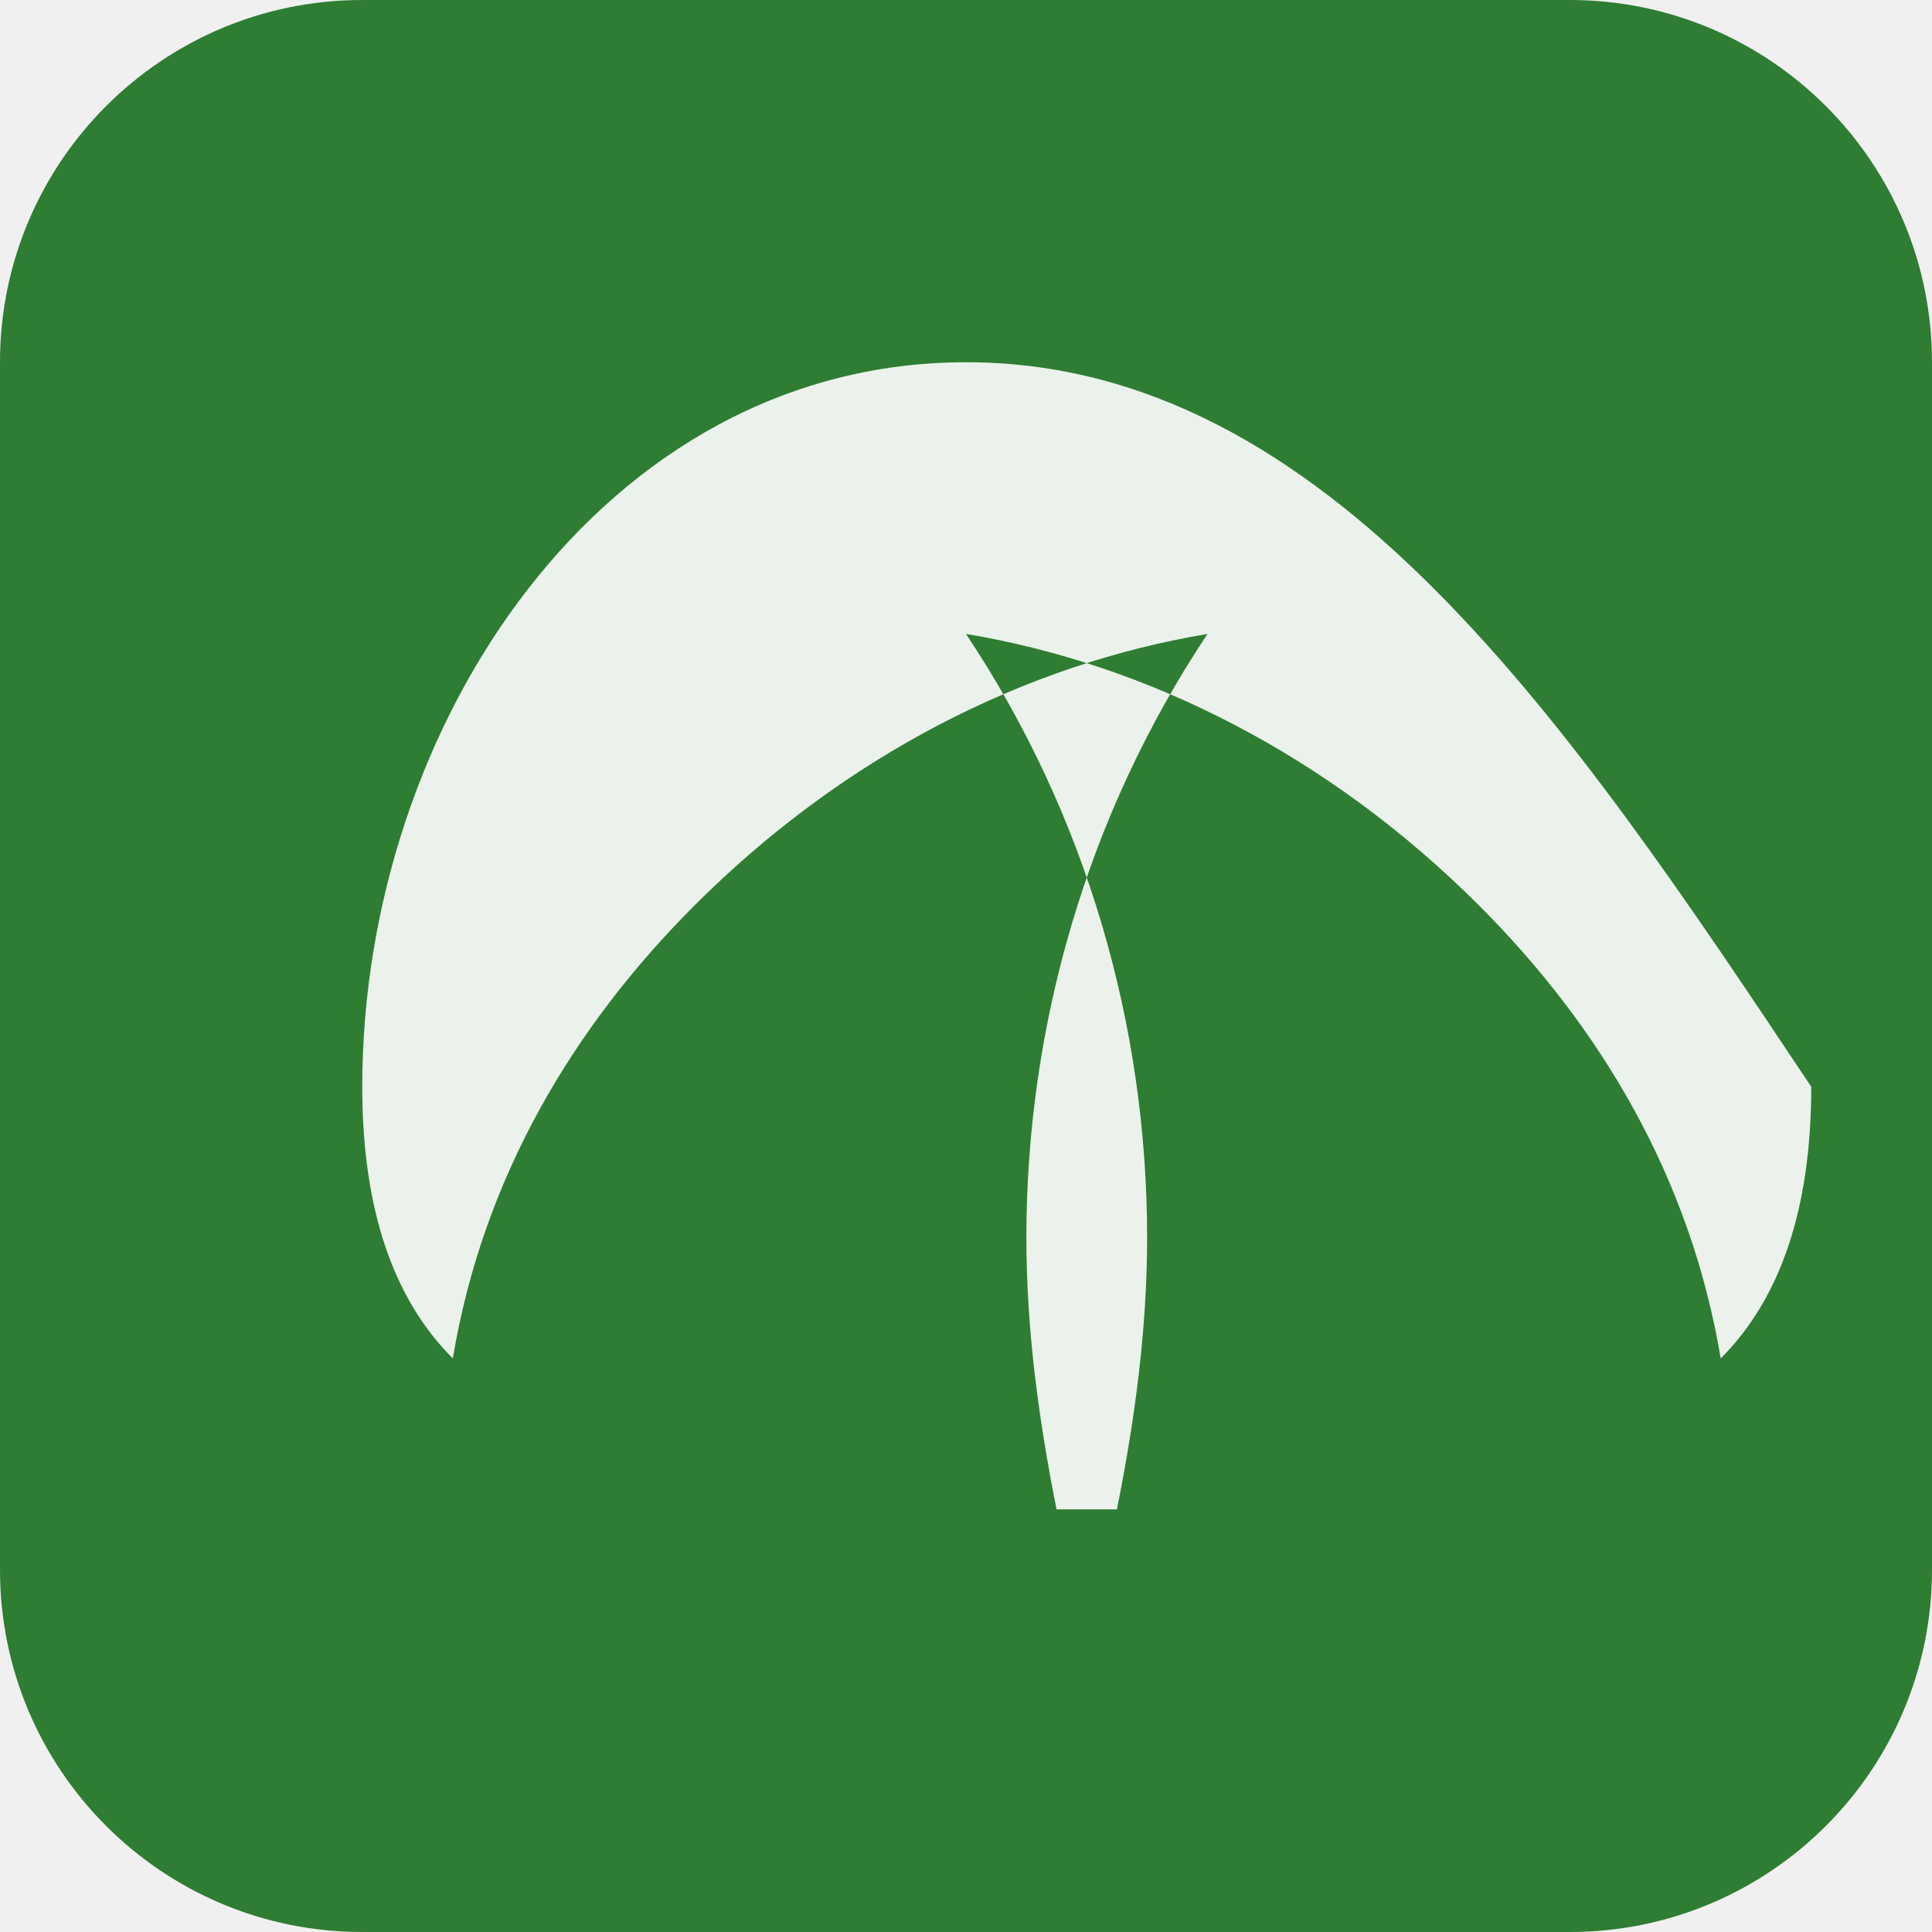
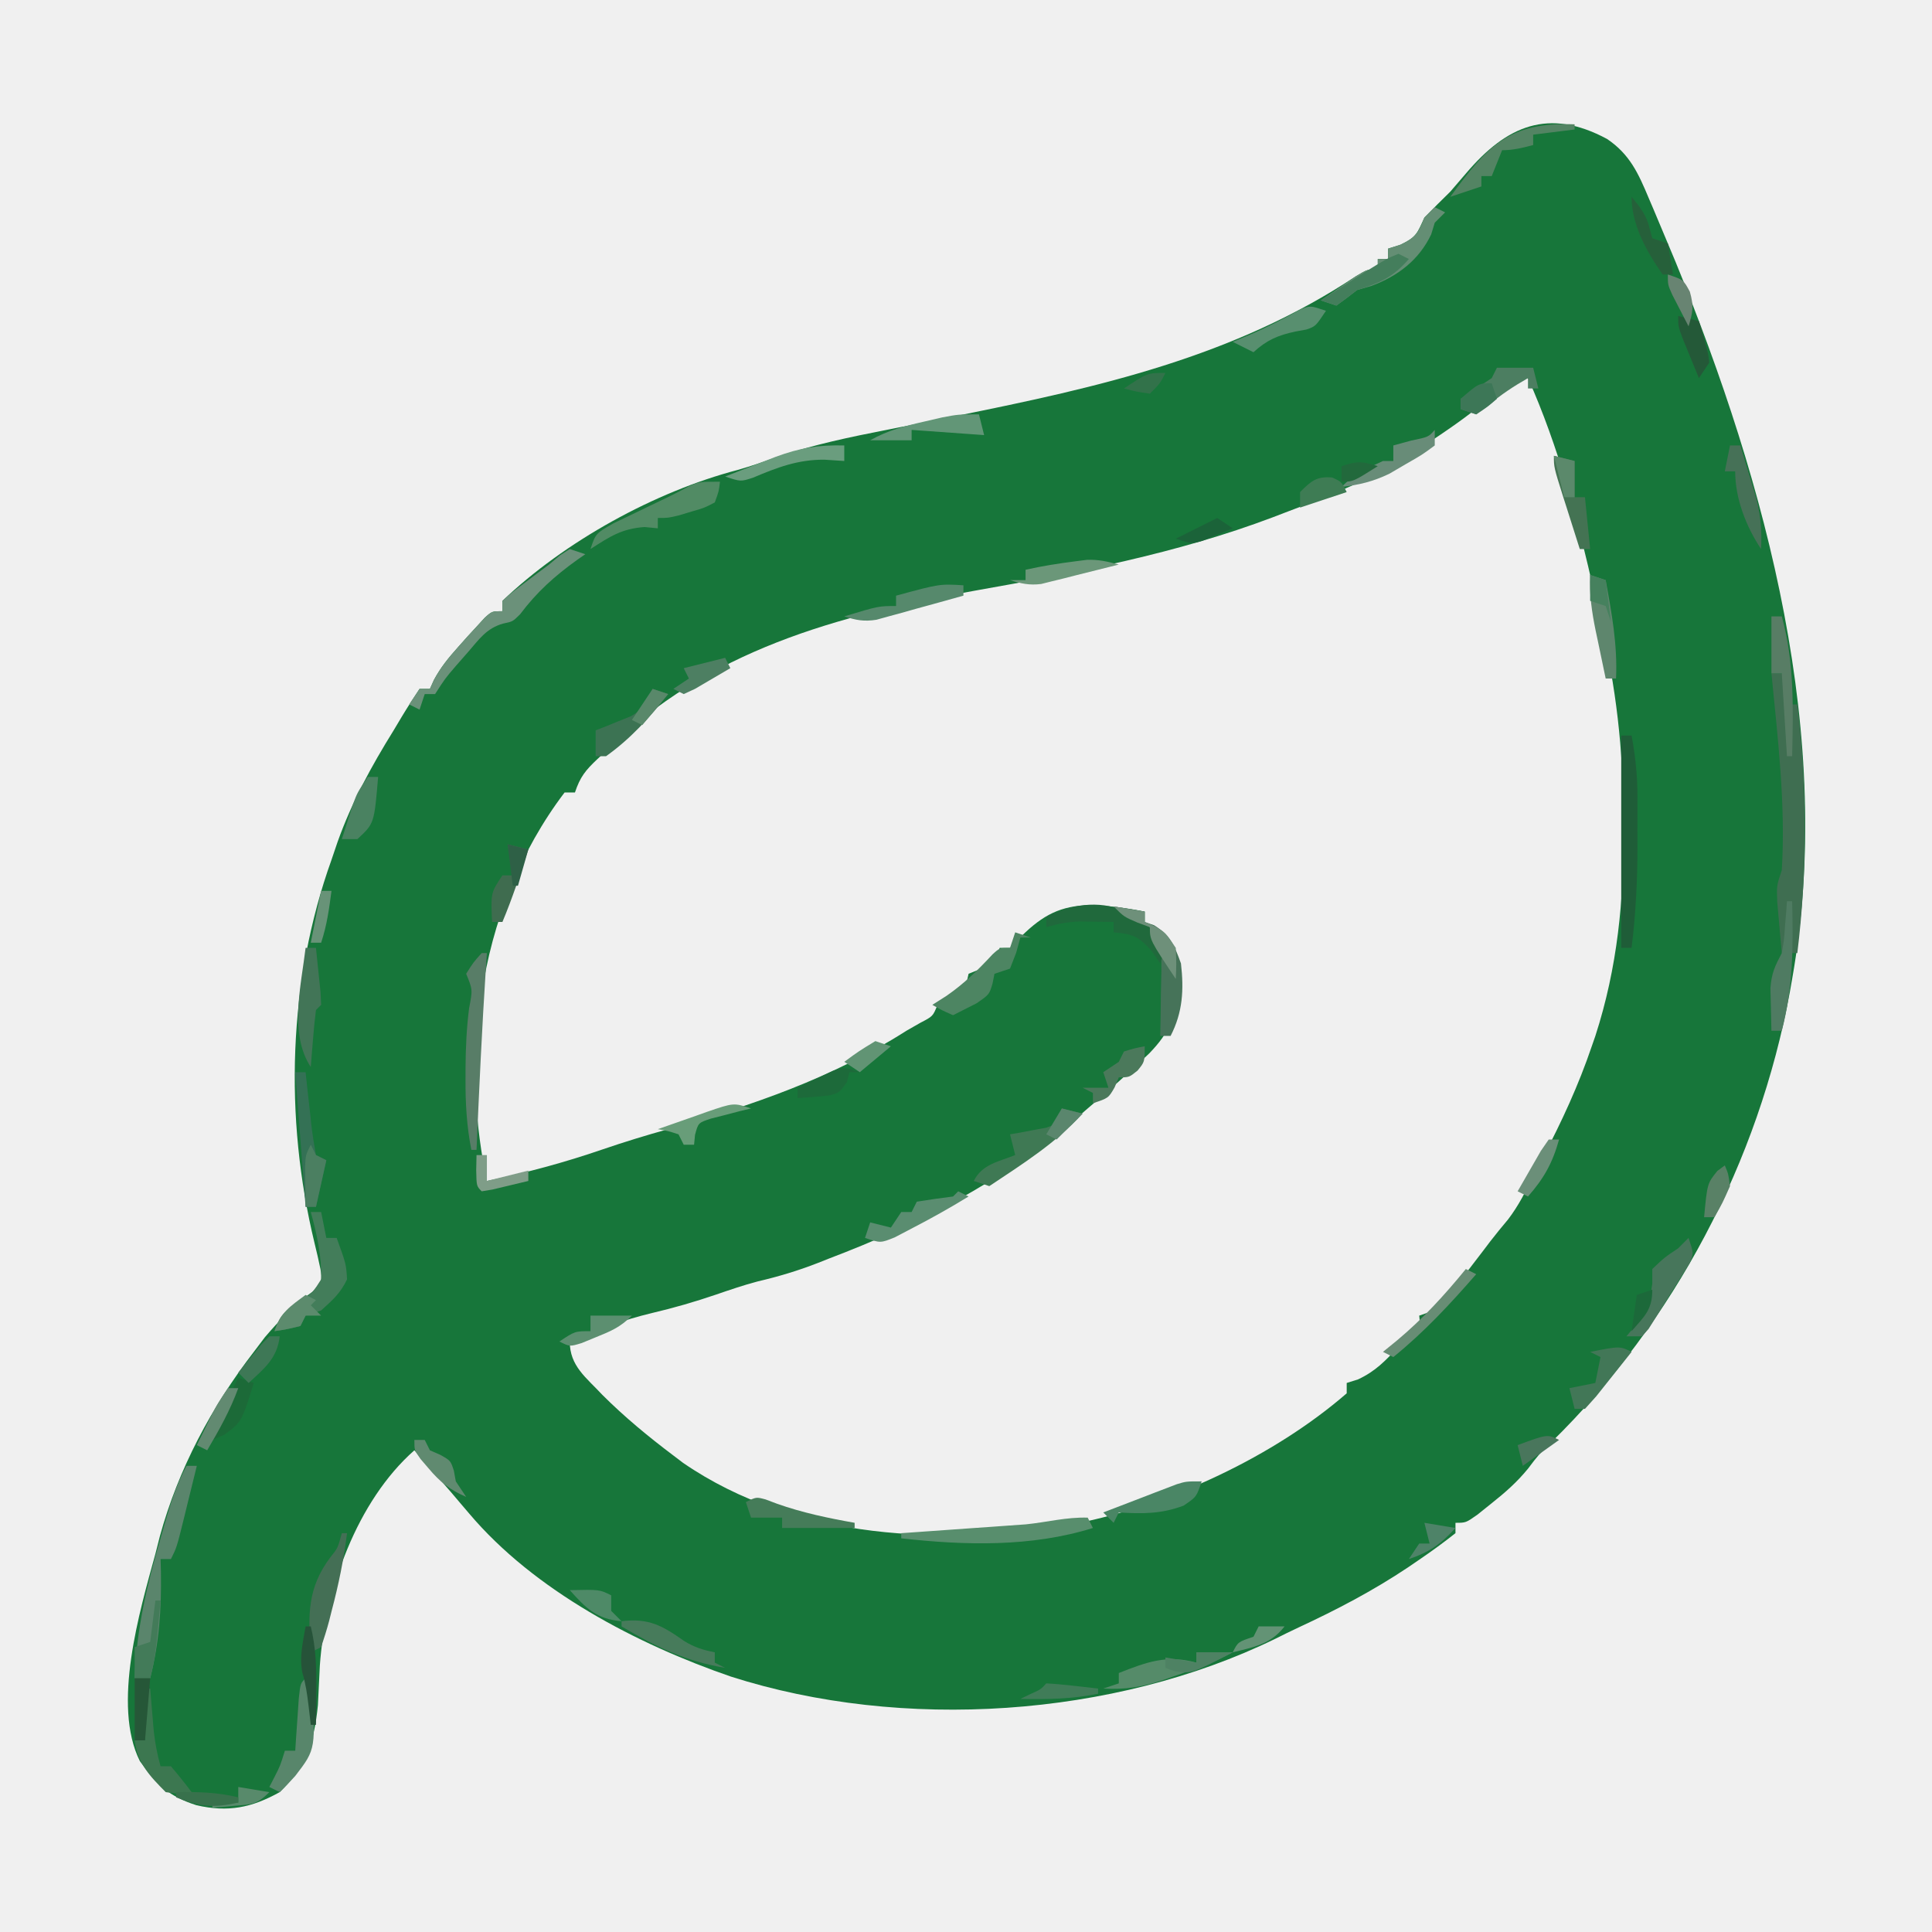
- <svg xmlns="http://www.w3.org/2000/svg" viewBox="0 0 32 32">
-   <rect width="32" height="32" rx="6" fill="#2E7D32" />
-   <path d="M16 6C10 6 6 12 6 18c0 2 0.5 3.5 1.5 4.5 0.5-3 2-5.5 4-7.5 2.5-2.5 5.5-4 8.5-4.5-2 3-3 6.5-3 10 0 1.5 0.2 3 0.5 4.5h1c0.3-1.5 0.5-3 0.5-4.5 0-3.5-1-7-3-10 3 0.5 6 2 8.5 4.5 2 2 3.5 4.5 4 7.5 1-1 1.5-2.5 1.5-4.5C26 12 22 6 16 6z" fill="white" opacity="0.9" />
+ <svg xmlns="http://www.w3.org/2000/svg" version="1.1" width="373" height="373">
+   <path d="M0 0 C4.385 2.966 6.025 6.62 8.039 11.418 C8.344 12.132 8.649 12.846 8.963 13.581 C9.894 15.773 10.812 17.969 11.727 20.168 C12.236 21.385 12.745 22.602 13.27 23.855 C30.85 66.841 43.965 115.546 35.727 162.168 C35.581 162.994 35.436 163.821 35.286 164.672 C29.24 197.49 13.046 228.275 -10.812 251.656 C-13.289 254.091 -13.289 254.091 -15.266 256.711 C-17.431 259.361 -19.719 261.357 -22.398 263.48 C-23.267 264.178 -24.136 264.875 -25.031 265.594 C-27.273 267.168 -27.273 267.168 -29.273 267.168 C-29.273 267.828 -29.273 268.488 -29.273 269.168 C-31.569 270.982 -33.858 272.651 -36.273 274.293 C-37.351 275.029 -37.351 275.029 -38.45 275.78 C-45.183 280.278 -52.187 283.945 -59.523 287.35 C-61.046 288.061 -62.552 288.807 -64.055 289.559 C-95.279 304.785 -136.107 307.433 -169.156 296.86 C-187.332 290.6 -207.121 280.268 -219.711 265.355 C-220.288 264.679 -220.866 264.002 -221.461 263.305 C-222.059 262.6 -222.657 261.894 -223.273 261.168 C-224.584 259.666 -225.896 258.166 -227.211 256.668 C-228.232 255.501 -229.253 254.335 -230.273 253.168 C-241.369 262.958 -247.501 280.116 -248.52 294.691 C-248.647 297.254 -248.772 299.816 -248.895 302.379 C-249.598 309.41 -251.164 314.172 -256.273 319.168 C-261.697 322.181 -266.226 323.097 -272.316 321.699 C-277.611 320.03 -280.104 317.683 -283.273 313.168 C-288.682 302.351 -283.306 284.203 -280.273 273.168 C-279.985 272.03 -279.696 270.891 -279.398 269.719 C-275.837 256.792 -269.44 244.764 -261.273 234.168 C-260.572 233.24 -259.871 232.312 -259.148 231.355 C-256.318 228.053 -253.419 224.961 -249.836 222.48 C-248.058 220.358 -248.058 220.358 -248.402 218.188 C-248.754 216.491 -249.143 214.803 -249.559 213.121 C-255.417 188.92 -254.677 162.602 -246.273 139.168 C-245.88 138.01 -245.487 136.853 -245.082 135.66 C-242.32 127.948 -238.584 121.115 -234.273 114.168 C-233.75 113.291 -233.227 112.415 -232.688 111.512 C-231.596 109.702 -230.446 107.927 -229.273 106.168 C-228.613 106.168 -227.953 106.168 -227.273 106.168 C-227.014 105.592 -226.755 105.016 -226.488 104.422 C-225.177 101.99 -223.677 100.161 -221.836 98.105 C-221.239 97.434 -220.642 96.762 -220.027 96.07 C-219.449 95.443 -218.87 94.815 -218.273 94.168 C-217.746 93.592 -217.219 93.016 -216.676 92.422 C-215.273 91.168 -215.273 91.168 -213.273 91.168 C-213.273 90.508 -213.273 89.848 -213.273 89.168 C-201.269 77.704 -183.893 68.106 -167.857 63.895 C-165.186 63.143 -162.609 62.234 -159.996 61.301 C-153.137 59 -146.178 57.546 -139.093 56.16 C-135.334 55.424 -131.579 54.661 -127.824 53.902 C-127.084 53.754 -126.345 53.605 -125.583 53.451 C-98.216 47.932 -72.056 42.11 -48.488 26.488 C-46.273 25.168 -46.273 25.168 -44.273 25.168 C-44.273 24.508 -44.273 23.848 -44.273 23.168 C-43.613 23.168 -42.953 23.168 -42.273 23.168 C-42.273 22.508 -42.273 21.848 -42.273 21.168 C-41.49 20.92 -40.706 20.673 -39.898 20.418 C-36.788 18.937 -36.657 18.195 -35.273 15.168 C-33.63 13.479 -31.959 11.815 -30.273 10.168 C-29.241 8.99 -28.221 7.802 -27.211 6.605 C-19.356 -2.612 -11.324 -6.081 0 0 Z M-23.195 50.391 C-26.993 53.639 -31.119 56.399 -35.273 59.168 C-36.395 59.926 -36.395 59.926 -37.539 60.699 C-45.287 65.653 -53.706 68.929 -62.273 72.168 C-63.029 72.458 -63.785 72.748 -64.564 73.047 C-83.057 80.034 -102.583 83.757 -122.004 87.195 C-148.621 91.966 -173.621 98.704 -193.273 118.168 C-193.829 118.686 -194.385 119.204 -194.957 119.738 C-197.225 121.884 -198.265 123.143 -199.273 126.168 C-199.933 126.168 -200.593 126.168 -201.273 126.168 C-209.793 137.374 -215.313 151.268 -217.273 165.168 C-217.48 166.364 -217.686 167.56 -217.898 168.793 C-219.109 179.662 -218.539 190.487 -216.273 201.168 C-208.649 199.587 -201.297 197.611 -193.933 195.075 C-189.744 193.639 -185.54 192.356 -181.273 191.168 C-165.095 186.613 -149.499 181.253 -135.273 172.168 C-134.378 171.656 -133.482 171.144 -132.559 170.617 C-130.16 169.372 -130.16 169.372 -129.273 167.168 C-128.448 166.694 -127.623 166.219 -126.773 165.73 C-123.982 164.355 -123.982 164.355 -123.273 161.168 C-121.607 160.501 -119.94 159.835 -118.273 159.168 C-117.778 157.683 -117.778 157.683 -117.273 156.168 C-116.613 156.168 -115.953 156.168 -115.273 156.168 C-114.531 155.405 -113.788 154.642 -113.023 153.855 C-108.914 149.839 -105.516 148.005 -99.773 147.918 C-96.209 148.039 -92.772 148.45 -89.273 149.168 C-89.273 149.828 -89.273 150.488 -89.273 151.168 C-88.469 151.972 -87.665 152.777 -86.836 153.605 C-83.585 156.856 -83.124 159.118 -83.086 163.543 C-83.197 169.299 -84.375 172.4 -88.398 176.543 C-92.245 180.216 -96.218 183.729 -100.273 187.168 C-101.086 187.869 -101.898 188.57 -102.734 189.293 C-117.098 201.424 -132.756 209.509 -150.273 216.168 C-150.968 216.444 -151.663 216.72 -152.379 217.004 C-156.218 218.504 -160.002 219.632 -164.023 220.574 C-166.74 221.291 -169.367 222.192 -172.023 223.105 C-176.12 224.504 -180.185 225.677 -184.398 226.668 C-189.932 227.989 -195.064 229.898 -200.273 232.168 C-200.273 236.916 -197.103 239.101 -193.977 242.469 C-189.691 246.748 -185.107 250.526 -180.273 254.168 C-179.653 254.638 -179.033 255.109 -178.395 255.594 C-156.533 270.609 -127.955 271.637 -102.648 267.332 C-84.492 263.739 -64.343 254.378 -50.273 242.168 C-50.273 241.508 -50.273 240.848 -50.273 240.168 C-49.191 239.828 -49.191 239.828 -48.086 239.48 C-44.7 237.9 -42.807 235.896 -40.273 233.168 C-39.51 232.446 -38.747 231.724 -37.961 230.98 C-36.046 229.337 -36.046 229.337 -36.273 227.168 C-35.727 226.978 -35.18 226.789 -34.617 226.594 C-31.178 224.502 -29.173 221.542 -26.773 218.355 C-25.826 217.12 -24.878 215.884 -23.93 214.648 C-23.477 214.051 -23.025 213.453 -22.559 212.837 C-21.448 211.394 -20.287 209.99 -19.117 208.594 C-17.074 205.905 -15.719 203.218 -14.273 200.168 C-13.669 199.028 -13.064 197.889 -12.441 196.715 C-8.754 189.705 -5.508 182.675 -2.961 175.168 C-2.731 174.506 -2.501 173.845 -2.264 173.163 C2.006 159.986 3.28 146.807 3.164 133.043 C3.161 132.283 3.159 131.522 3.156 130.739 C3.087 117.84 1.749 105.729 -1.273 93.168 C-1.666 91.391 -2.055 89.614 -2.441 87.836 C-5.593 73.659 -9.346 59.46 -15.273 46.168 C-19.187 46.168 -20.383 47.88 -23.195 50.391 Z " fill="#17763A" transform="translate(310.2734,26.83203)" />
+   <path d="M0 0 C0.66 0 1.32 0 2 0 C2.66 1.98 3.32 3.96 4 6 C4.33 6 4.66 6 5 6 C6.929 21.704 6.929 38.296 5 54 C4.01 54 3.02 54 2 54 C1.805 51.897 1.619 49.792 1.438 47.688 C1.333 46.516 1.229 45.344 1.121 44.137 C1 41 1 41 2 38 C2.77 25.316 1.236 12.607 0 0 Z " fill="#3F6E51" transform="translate(342,130)" />
+   <path d="M0 0 C0.66 0 1.32 0 2 0 C2.735 3.949 3.128 7.688 3.133 11.703 C3.134 12.767 3.135 13.83 3.137 14.926 C3.133 16.023 3.129 17.12 3.125 18.25 C3.129 19.332 3.133 20.413 3.137 21.527 C3.129 28.08 2.802 34.496 2 41 C1.34 41 0.68 41 0 41 C0 27.47 0 13.94 0 0 Z " fill="#1F5D38" transform="translate(313,142)" />
+   <path d="M0 0 C0.66 0 1.32 0 2 0 C1.357 2.626 0.711 5.251 0.062 7.875 C-0.12 8.621 -0.302 9.368 -0.49 10.137 C-1.887 15.773 -1.887 15.773 -3 18 C-3.66 18 -4.32 18 -5 18 C-4.977 18.822 -4.954 19.645 -4.93 20.492 C-4.815 27.612 -5.253 34.092 -7 41 C-7.99 41 -8.98 41 -10 41 C-9.649 31.572 -7.65 23.029 -5 14 C-4.716 12.998 -4.433 11.997 -4.141 10.965 C-3.025 7.101 -1.884 3.566 0 0 Z " fill="#5A856C" transform="translate(36,283)" />
+   <path d="M0 0 C1.485 0.495 1.485 0.495 3 1 C2.238 1.528 2.238 1.528 1.461 2.066 C-2.894 5.19 -6.356 8.289 -9.578 12.582 C-11 14 -11 14 -12.883 14.395 C-16.082 15.309 -17.474 17.393 -19.625 19.875 C-20.401 20.759 -21.177 21.644 -21.977 22.555 C-24.09 25.023 -24.09 25.023 -26 28 C-26.66 28 -27.32 28 -28 28 C-28.33 28.99 -28.66 29.98 -29 31 C-29.66 30.67 -30.32 30.34 -31 30 C-30.01 28.515 -30.01 28.515 -29 27 C-28.34 27 -27.68 27 -27 27 C-26.741 26.424 -26.482 25.848 -26.215 25.254 C-24.904 22.822 -23.404 20.993 -21.562 18.938 C-20.966 18.266 -20.369 17.594 -19.754 16.902 C-18.886 15.961 -18.886 15.961 -18 15 C-17.473 14.424 -16.946 13.848 -16.402 13.254 C-15 12 -15 12 -13 12 C-13 11.34 -13 10.68 -13 10 C-11.172 8.379 -11.172 8.379 -8.75 6.562 C-7.961 5.966 -7.172 5.369 -6.359 4.754 C-5.581 4.175 -4.802 3.596 -4 3 C-2.956 2.116 -2.956 2.116 -1.891 1.215 C-1.267 0.814 -0.643 0.413 0 0 Z " fill="#6B917A" transform="translate(110,106)" />
+   <path d="M0 0 C0.66 0 1.32 0 2 0 C2.33 1.65 2.66 3.3 3 5 C3.66 5 4.32 5 5 5 C6.831 10.057 6.831 10.057 7 13 C5.709 15.704 4.281 16.922 2 19 C1.01 19.33 0.02 19.66 -1 20 C-1.33 20.66 -1.66 21.32 -2 22 C-4.562 22.625 -4.562 22.625 -7 23 C-5.805 19.414 -4.863 19.152 -1.812 17.125 C0.479 15.407 0.479 15.407 2 13 C2.111 8.458 1.207 4.363 0 0 Z " fill="#437D5A" transform="translate(60,234)" />
+   <path d="M0 0 C0.33 0 0.66 0 1 0 C0.939 0.9 0.879 1.8 0.816 2.727 C0.051 14.478 -0.494 26.235 -1 38 C-1.33 38 -1.66 38 -2 38 C-2.907 33.371 -3.156 28.889 -3.125 24.188 C-3.124 23.484 -3.123 22.781 -3.121 22.056 C-3.093 18.23 -2.918 14.483 -2.438 10.688 C-1.742 7.064 -1.742 7.064 -3 4 C-1.625 1.812 -1.625 1.812 0 0 Z " fill="#587D67" transform="translate(93,184)" />
+   <path d="M0 0 C2.97 0.495 2.97 0.495 6 1 C6 1.66 6 2.32 6 3 C6.598 3.206 7.196 3.413 7.812 3.625 C10.988 5.621 11.722 7.486 13 11 C13.578 16.049 13.369 20.41 11 25 C10.34 25 9.68 25 9 25 C9.023 23.819 9.046 22.638 9.07 21.422 C9.089 19.865 9.107 18.307 9.125 16.75 C9.142 15.973 9.159 15.195 9.176 14.395 C9.319 8.876 9.319 8.876 7 4 C4.529 2.845 4.529 2.845 2 2 C1.34 1.34 0.68 0.68 0 0 Z " fill="#467359" transform="translate(215,175)" />
+   <path d="M0 0 C-0.223 1.891 -0.223 1.891 -1 4 C-2.996 5.047 -2.996 5.047 -5.438 5.75 C-6.642 6.114 -6.642 6.114 -7.871 6.484 C-10 7 -10 7 -12 7 C-12 7.66 -12 8.32 -12 9 C-12.846 8.918 -13.691 8.835 -14.562 8.75 C-19.036 9.075 -21.249 10.599 -25 13 C-24 10 -24 10 -20.543 8.027 C-19.096 7.321 -17.644 6.624 -16.188 5.938 C-15.462 5.586 -14.737 5.235 -13.99 4.873 C-12.631 4.215 -11.27 3.562 -9.907 2.914 C-8.586 2.281 -7.287 1.601 -6.009 0.885 C-4 0 -4 0 0 0 Z " fill="#518B64" transform="translate(139,93)" />
+   <path d="M0 0 C0.66 0.33 1.32 0.66 2 1 C1.34 1.66 0.68 2.32 0 3 C-0.227 3.743 -0.454 4.485 -0.688 5.25 C-3.049 10.198 -7.101 13.293 -12.188 15.188 C-13.116 15.456 -14.044 15.724 -15 16 C-15.722 16.557 -16.444 17.114 -17.188 17.688 C-17.786 18.121 -18.384 18.554 -19 19 C-19.99 18.67 -20.98 18.34 -22 18 C-20.546 16.994 -19.086 15.996 -17.625 15 C-16.813 14.443 -16.001 13.886 -15.164 13.312 C-13 12 -13 12 -11 12 C-11 11.34 -11 10.68 -11 10 C-10.34 10 -9.68 10 -9 10 C-9 9.34 -9 8.68 -9 8 C-8.216 7.753 -7.433 7.505 -6.625 7.25 C-3.609 5.814 -3.218 4.998 -2 2 C-1.34 1.34 -0.68 0.68 0 0 Z " fill="#648E74" transform="translate(277,40)" />
+   <path d="M0 0 C1.32 0.33 2.64 0.66 4 1 C-1.203 6.724 -7.598 10.732 -14 15 C-14.99 14.67 -15.98 14.34 -17 14 C-15.376 10.753 -12.246 10.298 -9 9 C-9.33 7.68 -9.66 6.36 -10 5 C-9.362 4.89 -8.724 4.781 -8.066 4.668 C-7.24 4.509 -6.414 4.351 -5.562 4.188 C-4.327 3.961 -4.327 3.961 -3.066 3.73 C-2.384 3.489 -1.703 3.248 -1 3 C-0.67 2.01 -0.34 1.02 0 0 Z " fill="#3F7954" transform="translate(205,214)" />
+   <path d="M0 0 C0.495 0.99 0.495 0.99 1 2 C-10.909 5.721 -23.729 5.366 -36 4 C-36 3.67 -36 3.34 -36 3 C-34.805 2.917 -34.805 2.917 -33.585 2.832 C-29.973 2.579 -26.362 2.321 -22.75 2.062 C-21.496 1.975 -20.241 1.888 -18.949 1.799 C-17.744 1.712 -16.539 1.625 -15.297 1.535 C-14.187 1.457 -13.076 1.378 -11.933 1.297 C-7.804 0.879 -4.192 -0.116 0 0 Z " fill="#588E6D" transform="translate(210,293)" />
+   <path d="M0 0 C0.99 0.33 1.98 0.66 3 1 C2.34 1 1.68 1 1 1 C0.732 1.969 0.464 2.939 0.188 3.938 C-0.204 4.948 -0.596 5.959 -1 7 C-1.99 7.33 -2.98 7.66 -4 8 C-4.124 8.619 -4.247 9.238 -4.375 9.875 C-5 12 -5 12 -7.438 13.688 C-8.955 14.465 -10.475 15.237 -12 16 C-14.125 15.062 -14.125 15.062 -16 14 C-15.092 13.422 -14.185 12.845 -13.25 12.25 C-9.821 9.876 -7.195 7.286 -4.375 4.25 C-3 3 -3 3 -1 3 C-0.67 2.01 -0.34 1.02 0 0 Z " fill="#4D8562" transform="translate(196,180)" />
+   <path d="M0 0 C1 3 1 3 0.243 4.809 C-1.077 6.943 -2.399 9.073 -3.75 11.188 C-4.206 11.937 -4.663 12.687 -5.133 13.459 C-5.579 14.167 -6.025 14.876 -6.484 15.605 C-6.894 16.257 -7.304 16.908 -7.726 17.579 C-8.146 18.048 -8.567 18.517 -9 19 C-9.99 19 -10.98 19 -12 19 C-11.639 18.564 -11.278 18.129 -10.906 17.68 C-7.728 13.722 -7.728 13.722 -7 8.812 C-7 7.884 -7 6.956 -7 6 C-4.625 3.75 -4.625 3.75 -2 2 C-1.34 1.34 -0.68 0.68 0 0 Z " fill="#47765B" transform="translate(326,239)" />
+   <path d="M0 0 C0.66 0 1.32 0 2 0 C2.121 1.143 2.242 2.287 2.367 3.465 C2.536 4.956 2.705 6.447 2.875 7.938 C2.954 8.692 3.032 9.447 3.113 10.225 C3.339 12.159 3.663 14.082 4 16 C4.66 16.33 5.32 16.66 6 17 C5.34 19.97 4.68 22.94 4 26 C3.34 26 2.68 26 2 26 C1.34 17.42 0.68 8.84 0 0 Z " fill="#347155" transform="translate(57,207)" />
+   <path d="M0 0 C3.42 1.837 6.236 3.757 8.035 7.242 C7.705 8.232 7.375 9.222 7.035 10.242 C6.478 9.438 5.921 8.633 5.348 7.805 C2.817 5 1.709 4.548 -1.965 4.242 C-1.965 3.582 -1.965 2.922 -1.965 2.242 C-3.381 2.215 -4.798 2.196 -6.215 2.18 C-7.004 2.168 -7.793 2.156 -8.605 2.145 C-10.872 2.238 -12.794 2.61 -14.965 3.242 C-14.965 2.582 -14.965 1.922 -14.965 1.242 C-10.149 -1.166 -5.078 -1.958 0 0 Z " fill="#20693C" transform="translate(216.9648,175.7578)" />
+   <path d="M0 0 C2.31 0 4.62 0 7 0 C3.364 1.975 -0.468 3.302 -4.375 4.625 C-5.022 4.854 -5.669 5.084 -6.336 5.32 C-10.355 6.682 -13.765 7.249 -18 7 C-17.01 6.67 -16.02 6.34 -15 6 C-15 5.34 -15 4.68 -15 4 C-9.687 1.91 -5.713 0.389 0 2 C0 1.34 0 0.68 0 0 Z " fill="#558B69" transform="translate(231,319)" />
+   <path d="M0 0 C0 0.33 0 0.66 0 1 C-2.64 1.33 -5.28 1.66 -8 2 C-8 2.66 -8 3.32 -8 4 C-10.076 4.553 -11.844 5 -14 5 C-14.66 6.65 -15.32 8.3 -16 10 C-16.66 10 -17.32 10 -18 10 C-18 10.66 -18 11.32 -18 12 C-19.98 12.66 -21.96 13.32 -24 14 C-16.82 4.139 -12.63 -0.495 0 0 Z " fill="#538463" transform="translate(304,24)" />
+   <path d="M0 0 C0.33 0 0.66 0 1 0 C0.36 5.078 -0.623 9.931 -1.938 14.875 C-2.107 15.55 -2.277 16.226 -2.451 16.922 C-2.903 18.633 -3.445 20.32 -4 22 C-4.66 22.33 -5.32 22.66 -6 23 C-6.542 15.778 -6.661 10.543 -2.191 4.621 C-0.794 2.893 -0.794 2.893 0 0 Z " fill="#446F55" transform="translate(66,296)" />
+   <path d="M0 0 C0.33 0 0.66 0 1 0 C1.061 0.748 1.121 1.495 1.184 2.266 C1.267 3.25 1.351 4.235 1.438 5.25 C1.519 6.225 1.6 7.199 1.684 8.203 C1.951 10.565 2.354 12.719 3 15 C3.66 15 4.32 15 5 15 C6.382 16.626 7.719 18.293 9 20 C6.812 20.375 6.812 20.375 4 20 C0.981 16.981 -1.497 14.359 -2 10 C-1.34 10 -0.68 10 0 10 C0 6.7 0 3.4 0 0 Z " fill="#3C7750" transform="translate(28,326)" />
+   <path d="M0 0 C0.99 0.33 1.98 0.66 3 1 C4.173 7.378 5.295 13.503 5 20 C4.34 20 3.68 20 3 20 C2.494 17.605 1.995 15.209 1.5 12.812 C1.285 11.802 1.285 11.802 1.066 10.771 C0.319 7.125 -0.174 3.724 0 0 Z " fill="#5E866D" transform="translate(307,111)" />
+   <path d="M0 0 C0.33 0 0.66 0 1 0 C2.034 13.629 2.034 13.629 -2 18.875 C-2.968 19.946 -3.957 21.001 -5 22 C-5.66 21.67 -6.32 21.34 -7 21 C-6.691 20.402 -6.381 19.804 -6.062 19.188 C-4.898 16.91 -4.898 16.91 -4 14 C-3.34 14 -2.68 14 -2 14 C-1.939 13.073 -1.879 12.146 -1.816 11.191 C-1.733 9.994 -1.649 8.796 -1.562 7.562 C-1.481 6.368 -1.4 5.173 -1.316 3.941 C-1 1 -1 1 0 0 Z " fill="#58866B" transform="translate(59,324)" />
+   <path d="M0 0 C5.264 -0.658 7.921 0.884 12.07 3.809 C14.057 5.035 15.72 5.559 18 6 C18 6.66 18 7.32 18 8 C18.66 8.33 19.32 8.66 20 9 C12.384 7.751 6.612 4.93 0 1 C0 0.67 0 0.34 0 0 Z " fill="#477B5B" transform="translate(120,313)" />
+   <path d="M0 0 C0.66 0 1.32 0 2 0 C4.465 8.956 4.192 17.802 4 27 C3.67 27 3.34 27 3 27 C2.67 21.72 2.34 16.44 2 11 C1.34 11 0.68 11 0 11 C0 7.37 0 3.74 0 0 Z " fill="#587D65" transform="translate(342,119)" />
+   <path d="M0 0 C2.31 0 4.62 0 7 0 C7.33 1.32 7.66 2.64 8 4 C7.34 4 6.68 4 6 4 C6 3.34 6 2.68 6 2 C3.223 3.587 0.811 5.162 -1.625 7.25 C-2.409 7.827 -3.192 8.405 -4 9 C-4.99 8.67 -5.98 8.34 -7 8 C-7 7.34 -7 6.68 -7 6 C-5.013 4.647 -3.013 3.314 -1 2 C-0.67 1.34 -0.34 0.68 0 0 Z " fill="#4C7E61" transform="translate(289,71)" />
+   <path d="M0 0 C1.083 0.408 1.083 0.408 2.188 0.824 C7.111 2.569 12.053 3.601 17.188 4.512 C17.188 4.842 17.188 5.172 17.188 5.512 C12.568 5.512 7.947 5.512 3.188 5.512 C3.188 4.852 3.188 4.192 3.188 3.512 C1.208 3.512 -0.772 3.512 -2.812 3.512 C-3.143 2.522 -3.473 1.532 -3.812 0.512 C-1.812 -0.488 -1.812 -0.488 0 0 Z " fill="#457C59" transform="translate(147.8125,289.4883)" />
+   <path d="M0 0 C0.66 0 1.32 0 2 0 C2.194 1.812 2.38 3.624 2.562 5.438 C2.667 6.447 2.771 7.456 2.879 8.496 C2.939 9.736 2.939 9.736 3 11 C2.67 11.33 2.34 11.66 2 12 C1.766 13.849 1.587 15.705 1.438 17.562 C1.354 18.574 1.27 19.586 1.184 20.629 C1.123 21.411 1.062 22.194 1 23 C-3.221 16.668 -0.866 7.268 0 0 Z " fill="#427557" transform="translate(59,183)" />
+   <path d="M0 0 C-1.451 1.839 -2.911 3.671 -4.375 5.5 C-5.187 6.521 -5.999 7.542 -6.836 8.594 C-7.55 9.388 -8.264 10.182 -9 11 C-9.66 11 -10.32 11 -11 11 C-11.33 9.68 -11.66 8.36 -12 7 C-10.35 6.67 -8.7 6.34 -7 6 C-6.67 4.35 -6.34 2.7 -6 1 C-6.66 0.67 -7.32 0.34 -8 0 C-2.25 -1.125 -2.25 -1.125 0 0 Z " fill="#427757" transform="translate(315,261)" />
+   <path d="M0 0 C0.33 0 0.66 0 1 0 C1.207 8.627 1.215 16.596 -1 25 C-1.66 25 -2.32 25 -3 25 C-3.054 23.25 -3.093 21.5 -3.125 19.75 C-3.16 18.288 -3.16 18.288 -3.195 16.797 C-2.993 13.904 -2.321 12.521 -1 10 C-0.549 7.415 -0.549 7.415 -0.375 4.75 C-0.3 3.858 -0.225 2.966 -0.148 2.047 C-0.099 1.371 -0.05 0.696 0 0 Z " fill="#4F7B62" transform="translate(345,174)" />
+   <path d="M0 0 C0.99 0.33 1.98 0.66 3 1 C-0.546 5.513 -4.294 9.657 -9 13 C-9.66 13 -10.32 13 -11 13 C-11 11.35 -11 9.7 -11 8 C-10.06 7.636 -10.06 7.636 -9.102 7.266 C-8.284 6.93 -7.467 6.595 -6.625 6.25 C-5.813 5.925 -5.001 5.6 -4.164 5.266 C-1.667 3.805 -1.018 2.661 0 0 Z " fill="#3C7353" transform="translate(126,133)" />
+   <path d="M0 0 C0 0.66 0 1.32 0 2 C-3.079 2.87 -6.164 3.718 -9.25 4.562 C-10.123 4.809 -10.995 5.056 -11.895 5.311 C-12.739 5.539 -13.583 5.768 -14.453 6.004 C-15.228 6.219 -16.003 6.433 -16.802 6.655 C-19.19 7.03 -20.721 6.747 -23 6 C-16.375 4 -16.375 4 -13 4 C-13 3.34 -13 2.68 -13 2 C-4.571 -0.286 -4.571 -0.286 0 0 Z " fill="#56896C" transform="translate(186,113)" />
+   <path d="M0 0 C-1 3 -1 3 -3.5 4.688 C-7.826 6.31 -11.441 6.274 -16 6 C-16.33 6.66 -16.66 7.32 -17 8 C-17.66 7.34 -18.32 6.68 -19 6 C-16.398 4.994 -13.794 3.995 -11.188 3 C-10.081 2.571 -10.081 2.571 -8.951 2.133 C-8.239 1.862 -7.527 1.591 -6.793 1.312 C-6.138 1.061 -5.484 0.81 -4.809 0.551 C-3 0 -3 0 0 0 Z " fill="#4A8665" transform="translate(232,286)" />
+   <path d="M0 0 C0.66 0.33 1.32 0.66 2 1 C-1.64 3.23 -5.332 5.292 -9.125 7.25 C-10.676 8.062 -10.676 8.062 -12.258 8.891 C-15 10 -15 10 -18 9 C-17.67 8.01 -17.34 7.02 -17 6 C-15.02 6.495 -15.02 6.495 -13 7 C-12.34 6.01 -11.68 5.02 -11 4 C-10.34 4 -9.68 4 -9 4 C-8.67 3.34 -8.34 2.68 -8 2 C-5.673 1.626 -3.339 1.292 -1 1 C-0.67 0.67 -0.34 0.34 0 0 Z " fill="#5A8D70" transform="translate(185,230)" />
+   <path d="M0 0 C1.32 0.33 2.64 0.66 4 1 C4 3.31 4 5.62 4 8 C4.66 8 5.32 8 6 8 C6.33 11.3 6.66 14.6 7 18 C6.34 18 5.68 18 5 18 C4.163 15.376 3.33 12.751 2.5 10.125 C2.262 9.379 2.023 8.632 1.777 7.863 C0 2.227 0 2.227 0 0 Z " fill="#447353" transform="translate(300,88)" />
+   <path d="M0 0 C0.66 0 1.32 0 2 0 C1.25 9 1.25 9 -2 12 C-2.99 12 -3.98 12 -5 12 C-4.547 10.561 -4.088 9.124 -3.625 7.688 C-3.242 6.487 -3.242 6.487 -2.852 5.262 C-2 3 -2 3 0 0 Z " fill="#4A8261" transform="translate(71,150)" />
+   <path d="M0 0 C0.66 0 1.32 0 2 0 C2.677 2.205 3.341 4.414 4 6.625 C4.371 7.855 4.742 9.085 5.125 10.352 C5.937 13.738 6.17 16.539 6 20 C3.124 15.687 1 10.27 1 5 C0.34 5 -0.32 5 -1 5 C-0.67 3.35 -0.34 1.7 0 0 Z " fill="#467157" transform="translate(334,86)" />
+   <path d="M0 0 C0.33 1.32 0.66 2.64 1 4 C-5.93 3.505 -5.93 3.505 -13 3 C-13 3.66 -13 4.32 -13 5 C-15.64 5 -18.28 5 -21 5 C-17.616 3.093 -14.277 2.233 -10.5 1.375 C-9.376 1.115 -8.252 0.854 -7.094 0.586 C-4 0 -4 0 0 0 Z " fill="#629677" transform="translate(189,80)" />
+   <path d="M0 0 C1.32 0.33 2.64 0.66 4 1 C2.457 5.721 0.922 10.417 -1 15 C-1.66 15 -2.32 15 -3 15 C-3.25 9.375 -3.25 9.375 -1 6 C-0.34 6 0.32 6 1 6 C0.67 4.02 0.34 2.04 0 0 Z " fill="#3F6C4F" transform="translate(98,163)" />
+   <path d="M0 0 C0.66 0.33 1.32 0.66 2 1 C-3.033 6.775 -8.037 12.179 -14 17 C-14.66 16.67 -15.32 16.34 -16 16 C-15.113 15.278 -14.226 14.556 -13.312 13.812 C-8.327 9.646 -4.092 5.027 0 0 Z " fill="#688D75" transform="translate(283,245)" />
+   <path d="M0 0 C-2 3 -2 3 -3.805 3.625 C-4.488 3.749 -5.171 3.873 -5.875 4 C-9.237 4.721 -11.414 5.63 -14 8 C-15.32 7.34 -16.64 6.68 -18 6 C-17.01 5.588 -16.02 5.175 -15 4.75 C-11.48 3.262 -8.142 1.518 -4.797 -0.328 C-3 -1 -3 -1 0 0 Z M-16 8 C-14 9 -14 9 -14 9 Z " fill="#588F6F" transform="translate(256,60)" />
+   <path d="M0 0 C0 0.99 0 1.98 0 3 C-1.258 2.917 -2.516 2.835 -3.812 2.75 C-8.929 2.709 -12.948 4.247 -17.617 6.223 C-20 7 -20 7 -23 6 C-20.918 5.185 -18.834 4.373 -16.75 3.562 C-15.59 3.11 -14.43 2.658 -13.234 2.191 C-8.545 0.464 -5.015 -0.114 0 0 Z " fill="#6A9D7E" transform="translate(163,86)" />
+   <path d="M0 0 C0 3 0 3 -1.375 4.688 C-3 6 -3 6 -5 6 C-5.268 6.639 -5.536 7.279 -5.812 7.938 C-7 10 -7 10 -10 11 C-10 10.34 -10 9.68 -10 9 C-10.66 8.67 -11.32 8.34 -12 8 C-10.35 8 -8.7 8 -7 8 C-7.33 7.01 -7.66 6.02 -8 5 C-7.01 4.34 -6.02 3.68 -5 3 C-4.67 2.34 -4.34 1.68 -4 1 C-1.938 0.375 -1.938 0.375 0 0 Z " fill="#4B795B" transform="translate(221,202)" />
+   <path d="M0 0 C-2.748 0.699 -5.497 1.384 -8.25 2.062 C-9.027 2.262 -9.805 2.461 -10.605 2.666 C-11.36 2.85 -12.114 3.033 -12.891 3.223 C-13.582 3.395 -14.273 3.568 -14.985 3.746 C-17.251 4.032 -18.837 3.681 -21 3 C-20.01 3 -19.02 3 -18 3 C-18 2.34 -18 1.68 -18 1 C-14.832 0.285 -11.657 -0.216 -8.438 -0.625 C-7.322 -0.768 -7.322 -0.768 -6.184 -0.914 C-3.905 -1.004 -2.187 -0.593 0 0 Z " fill="#6B9779" transform="translate(216,109)" />
+   <path d="M0 0 C0 0.99 0 1.98 0 3 C-2.414 4.789 -2.414 4.789 -5.625 6.625 C-6.669 7.236 -7.713 7.847 -8.789 8.477 C-11.946 9.974 -14.546 10.616 -18 11 C-15.572 8.572 -13.108 7.425 -10 6 C-9.34 6 -8.68 6 -8 6 C-8 5.01 -8 4.02 -8 3 C-6.866 2.691 -5.731 2.381 -4.562 2.062 C-1.212 1.371 -1.212 1.371 0 0 Z " fill="#688C78" transform="translate(277,83)" />
+   <path d="M0 0 C0.66 0.33 1.32 0.66 2 1 C-1.065 4.537 -3.586 5.621 -8 7 C-8.722 7.557 -9.444 8.114 -10.188 8.688 C-10.786 9.121 -11.384 9.554 -12 10 C-12.99 9.67 -13.98 9.34 -15 9 C-13.252 7.873 -11.501 6.748 -9.75 5.625 C-8.775 4.999 -7.801 4.372 -6.797 3.727 C-2.186 0.88 -2.186 0.88 0 0 Z " fill="#447E5C" transform="translate(270,49)" />
+   <path d="M0 0 C0.33 0 0.66 0 1 0 C0.036 10.558 0.036 10.558 -1 15 C-1.99 15 -2.98 15 -4 15 C-4 13.02 -4 11.04 -4 9 C-3.01 8.67 -2.02 8.34 -1 8 C-0.67 5.36 -0.34 2.72 0 0 Z " fill="#437B59" transform="translate(30,309)" />
+   <path d="M0 0 C2.97 0.495 2.97 0.495 6 1 C6 1.66 6 2.32 6 3 C6.619 3.268 7.237 3.536 7.875 3.812 C10 5 10 5 12 8 C12.125 11.188 12.125 11.188 12 14 C7 6.5 7 6.5 7 4 C6.216 3.711 5.433 3.422 4.625 3.125 C2 2 2 2 0 0 Z " fill="#6E907A" transform="translate(215,175)" />
+   <path d="M0 0 C0.99 0.33 1.98 0.66 3 1 C0.662 8.508 0.662 8.508 -2.688 11 C-3.451 11.33 -4.214 11.66 -5 12 C-4.333 10.333 -3.667 8.667 -3 7 C-2.649 6.113 -2.299 5.226 -1.938 4.312 C-1 2 -1 2 0 0 Z " fill="#1C6A38" transform="translate(46,266)" />
+   <path d="M0 0 C0.66 0 1.32 0 2 0 C1.528 4.248 -0.967 6.2 -4 9 C-4.66 8.34 -5.32 7.68 -6 7 C-5.049 5.827 -4.089 4.662 -3.125 3.5 C-2.591 2.85 -2.058 2.201 -1.508 1.531 C-0.761 0.773 -0.761 0.773 0 0 Z " fill="#3E7856" transform="translate(52,258)" />
+   <path d="M0 0 C1.699 2.068 2.898 3.552 3.5 6.188 C3.665 6.786 3.83 7.384 4 8 C4.99 8.33 5.98 8.66 7 9 C7.33 10.98 7.66 12.96 8 15 C7.34 15 6.68 15 6 15 C2.92 10.58 0 5.452 0 0 Z " fill="#26603A" transform="translate(315,38)" />
+   <path d="M0 0 C-0.71 0.17 -1.421 0.34 -2.152 0.516 C-3.071 0.758 -3.991 1 -4.938 1.25 C-6.312 1.598 -6.312 1.598 -7.715 1.953 C-10.192 2.766 -10.192 2.766 -10.816 5.109 C-10.877 5.733 -10.938 6.357 -11 7 C-11.66 7 -12.32 7 -13 7 C-13.33 6.34 -13.66 5.68 -14 5 C-16.025 4.348 -16.025 4.348 -18 4 C-15.566 3.135 -13.129 2.283 -10.688 1.438 C-9.997 1.191 -9.307 0.944 -8.596 0.689 C-3.34 -1.113 -3.34 -1.113 0 0 Z " fill="#689D79" transform="translate(145,214)" />
+   <path d="M0 0 C0.33 0 0.66 0 1 0 C2.009 4.156 2.102 8.044 2.062 12.312 C2.053 13.567 2.044 14.821 2.035 16.113 C2.018 17.542 2.018 17.542 2 19 C1.67 19 1.34 19 1 19 C0.856 17.762 0.711 16.525 0.562 15.25 C0.296 13.047 0.019 11.063 -0.625 8.938 C-1.218 5.875 -0.527 3.042 0 0 Z " fill="#265339" transform="translate(59,314)" />
+   <path d="M0 0 C0.66 0 1.32 0 2 0 C2.33 0.66 2.66 1.32 3 2 C3.66 2.289 4.32 2.578 5 2.875 C7 4 7 4 7.625 5.938 C7.749 6.618 7.872 7.299 8 8 C8.99 9.485 8.99 9.485 10 11 C6.851 9.631 4.952 8.125 2.75 5.5 C2.229 4.892 1.708 4.283 1.172 3.656 C0 2 0 2 0 0 Z " fill="#608A70" transform="translate(80,278)" />
+   <path d="M0 0 C1.32 0.33 2.64 0.66 4 1 C5.758 6.957 5.758 6.957 6 9 C5.01 10.485 5.01 10.485 4 12 C3.329 10.377 2.663 8.751 2 7.125 C1.629 6.22 1.258 5.315 0.875 4.383 C0 2 0 2 0 0 Z " fill="#245938" transform="translate(324,61)" />
+   <path d="M0 0 C-0.66 0 -1.32 0 -2 0 C-2.165 0.639 -2.33 1.279 -2.5 1.938 C-4 4 -4 4 -5.914 4.488 C-7.936 4.728 -9.968 4.869 -12 5 C-12 4.34 -12 3.68 -12 3 C-10.568 2.301 -9.129 1.616 -7.688 0.938 C-6.487 0.363 -6.487 0.363 -5.262 -0.223 C-3 -1 -3 -1 0 0 Z " fill="#1D6A3A" transform="translate(166,207)" />
+   <path d="M0 0 C1.812 0.812 1.812 0.812 2.812 2.812 C-1.643 4.298 -1.643 4.298 -6.188 5.812 C-6.188 4.822 -6.188 3.833 -6.188 2.812 C-4.075 0.7 -3.036 -0.26 0 0 Z " fill="#3E7C54" transform="translate(257.1875,92.1875)" />
+   <path d="M0 0 C0.99 0 1.98 0 3 0 C2.67 3.96 2.34 7.92 2 12 C1.34 12 0.68 12 0 12 C0 8.04 0 4.08 0 0 Z " fill="#265738" transform="translate(26,324)" />
+   <path d="M0 0 C1.691 0.09 3.38 0.246 5.062 0.438 C6.441 0.59 6.441 0.59 7.848 0.746 C8.558 0.83 9.268 0.914 10 1 C10 1.33 10 1.66 10 2 C4.95 3.036 0.126 3.103 -5 3 C-4.361 2.691 -3.721 2.381 -3.062 2.062 C-1.064 1.165 -1.064 1.165 0 0 Z " fill="#407C58" transform="translate(202,325)" />
+   <path d="M0 0 C0.33 0.66 0.66 1.32 1 2 C1.66 2.33 2.32 2.66 3 3 C2.34 5.97 1.68 8.94 1 12 C0.34 12 -0.32 12 -1 12 C-1.027 10.375 -1.046 8.75 -1.062 7.125 C-1.074 6.22 -1.086 5.315 -1.098 4.383 C-1 2 -1 2 0 0 Z " fill="#4B7F61" transform="translate(60,221)" />
+   <path d="M0 0 C5.75 -0.125 5.75 -0.125 8 1 C8 1.99 8 2.98 8 4 C8.66 4.66 9.32 5.32 10 6 C5.167 5.586 3.173 3.536 0 0 Z " fill="#4E8A67" transform="translate(110,307)" />
+   <path d="M0 0 C0.66 0 1.32 0 2 0 C0.434 4.308 -1.683 8.062 -4 12 C-4.66 11.67 -5.32 11.34 -6 11 C-5.378 9.728 -4.752 8.457 -4.125 7.188 C-3.777 6.48 -3.429 5.772 -3.07 5.043 C-2 3 -2 3 0 0 Z " fill="#628A71" transform="translate(44,268)" />
+   <path d="M0 0 C2.64 0 5.28 0 8 0 C5.75 2.25 3.937 3.005 1 4.188 C0.113 4.552 -0.774 4.917 -1.688 5.293 C-4 6 -4 6 -6 5 C-3 3 -3 3 0 3 C0 2.01 0 1.02 0 0 Z " fill="#5C8F70" transform="translate(114,254)" />
+   <path d="M0 0 C0.66 0 1.32 0 2 0 C2 1.65 2 3.3 2 5 C4.64 4.34 7.28 3.68 10 3 C10 3.66 10 4.32 10 5 C8.523 5.361 7.043 5.714 5.562 6.062 C4.739 6.26 3.915 6.457 3.066 6.66 C2.384 6.772 1.703 6.884 1 7 C0 6 0 6 -0.062 2.938 C-0.042 1.968 -0.021 0.999 0 0 Z " fill="#7F9D88" transform="translate(92,223)" />
+   <path d="M0 0 C0.33 0.66 0.66 1.32 1 2 C-0.453 2.864 -1.912 3.716 -3.375 4.562 C-4.593 5.276 -4.593 5.276 -5.836 6.004 C-6.55 6.333 -7.264 6.661 -8 7 C-8.66 6.67 -9.32 6.34 -10 6 C-9.01 5.34 -8.02 4.68 -7 4 C-7.33 3.34 -7.66 2.68 -8 2 C-5.36 1.34 -2.72 0.68 0 0 Z " fill="#4D7F62" transform="translate(140,127)" />
+   <path d="M0 0 C2.31 0 4.62 0 7 0 C-1.021 4.159 -1.021 4.159 -4.312 3.625 C-4.869 3.419 -5.426 3.212 -6 3 C-6 2.34 -6 1.68 -6 1 C-3.03 1.495 -3.03 1.495 0 2 C0 1.34 0 0.68 0 0 Z " fill="#4E8263" transform="translate(231,319)" />
+   <path d="M0 0 C0.688 1.625 0.688 1.625 1 4 C-0.438 7.25 -0.438 7.25 -2 10 C-2.66 10 -3.32 10 -4 10 C-3.385 3.477 -3.385 3.477 -1.438 1.062 C-0.726 0.537 -0.726 0.537 0 0 Z " fill="#598166" transform="translate(333,225)" />
+   <path d="M0 0 C0.66 0 1.32 0 2 0 C0.742 4.508 -0.904 7.491 -4 11 C-4.66 10.67 -5.32 10.34 -6 10 C-5.051 8.328 -4.09 6.663 -3.125 5 C-2.591 4.072 -2.058 3.144 -1.508 2.188 C-1.01 1.466 -0.513 0.744 0 0 Z " fill="#6B8F79" transform="translate(299,220)" />
+   <path d="M0 0 C0.33 0.99 0.66 1.98 1 3 C-0.812 4.562 -0.812 4.562 -3 6 C-3.99 5.67 -4.98 5.34 -6 5 C-6 4.34 -6 3.68 -6 3 C-2.538 0 -2.538 0 0 0 Z " fill="#3D7757" transform="translate(288,74)" />
+   <path d="M0 0 C0.66 0.33 1.32 0.66 2 1 C1.67 1.33 1.34 1.66 1 2 C1.66 2.66 2.32 3.32 3 4 C2.01 4 1.02 4 0 4 C-0.33 4.66 -0.66 5.32 -1 6 C-3.562 6.625 -3.562 6.625 -6 7 C-4.771 3.312 -3.061 2.276 0 0 Z " fill="#5C8B6D" transform="translate(59,250)" />
+   <path d="M0 0 C2.97 0.495 2.97 0.495 6 1 C3.227 4.081 0.937 5.688 -3 7 C-2.34 6.01 -1.68 5.02 -1 4 C-0.34 4 0.32 4 1 4 C0.67 2.68 0.34 1.36 0 0 Z " fill="#4E8368" transform="translate(275,294)" />
+   <path d="M0 0 C-2.31 1.65 -4.62 3.3 -7 5 C-7.33 3.68 -7.66 2.36 -8 1 C-2.25 -1.125 -2.25 -1.125 0 0 Z " fill="#49765C" transform="translate(301,278)" />
+   <path d="M0 0 C0.66 0 1.32 0 2 0 C1.542 3.469 1.109 6.674 0 10 C-0.66 10 -1.32 10 -2 10 C-1.34 6.7 -0.68 3.4 0 0 Z " fill="#689378" transform="translate(62,172)" />
+   <path d="M0 0 C0.99 0.33 1.98 0.66 3 1 C3.33 3.64 3.66 6.28 4 9 C3.67 8.01 3.34 7.02 3 6 C2.01 5.67 1.02 5.34 0 5 C0 3.35 0 1.7 0 0 Z " fill="#46815E" transform="translate(307,111)" />
+   <path d="M0 0 C1.32 0.33 2.64 0.66 4 1 C4 3.31 4 5.62 4 8 C3.34 8 2.68 8 2 8 C1.34 5.36 0.68 2.72 0 0 Z " fill="#5B896B" transform="translate(300,88)" />
+   <path d="M0 0 C2.97 0.495 2.97 0.495 6 1 C3.602 3.398 2.667 3.343 -0.625 3.625 C-1.442 3.7 -2.26 3.775 -3.102 3.852 C-3.728 3.901 -4.355 3.95 -5 4 C-5 3.67 -5 3.34 -5 3 C-3.35 3 -1.7 3 0 3 C0 2.01 0 1.02 0 0 Z " fill="#588A6B" transform="translate(46,345)" />
+   <path d="M0 0 C3 1 3 1 4.25 3.312 C5.046 6.166 4.821 7.248 4 10 C3.328 8.711 2.663 7.419 2 6.125 C1.629 5.406 1.258 4.686 0.875 3.945 C0 2 0 2 0 0 Z " fill="#688472" transform="translate(322,53)" />
+   <path d="M0 0 C1.32 0.33 2.64 0.66 4 1 C2.35 2.65 0.7 4.3 -1 6 C-1.66 5.67 -2.32 5.34 -3 5 C-2.01 3.35 -1.02 1.7 0 0 Z " fill="#5A866D" transform="translate(205,214)" />
+   <path d="M0 0 C0.99 0.33 1.98 0.66 3 1 C0.03 3.475 0.03 3.475 -3 6 C-3.99 5.34 -4.98 4.68 -6 4 C-3.188 1.938 -3.188 1.938 0 0 Z M-5 6 C-3 7 -3 7 -3 7 Z " fill="#619474" transform="translate(169,201)" />
+   <path d="M0 0 C4.161 -0.082 7.947 0.018 12 1 C12 1.33 12 1.66 12 2 C7.31 3.117 4.462 2.806 0 1 C0 0.67 0 0.34 0 0 Z " fill="#38714C" transform="translate(34,346)" />
+   <path d="M0 0 C1.65 0 3.3 0 5 0 C2.34 3.442 -0.903 3.995 -5 5 C-4 3 -4 3 -1 2 C-0.67 1.34 -0.34 0.68 0 0 Z " fill="#639375" transform="translate(243,314)" />
+   <path d="M0 0 C0 3.908 -1.506 5.116 -4 8 C-3.67 5.69 -3.34 3.38 -3 1 C-2.01 0.67 -1.02 0.34 0 0 Z " fill="#1C693A" transform="translate(319,249)" />
+   <path d="M0 0 C0.99 0.66 1.98 1.32 3 2 C1.734 2.532 0.462 3.05 -0.812 3.562 C-1.52 3.853 -2.228 4.143 -2.957 4.441 C-5 5 -5 5 -8 4 C-5.36 2.68 -2.72 1.36 0 0 Z " fill="#1B6339" transform="translate(235,100)" />
+   <path d="M0 0 C1.32 0.33 2.64 0.66 4 1 C3.34 3.31 2.68 5.62 2 8 C1.67 8 1.34 8 1 8 C0.67 5.36 0.34 2.72 0 0 Z " fill="#2E6046" transform="translate(98,163)" />
+   <path d="M0 0 C0.99 0.33 1.98 0.66 3 1 C1.35 2.98 -0.3 4.96 -2 7 C-2.66 6.67 -3.32 6.34 -4 6 C-2.68 4.02 -1.36 2.04 0 0 Z " fill="#59886A" transform="translate(126,133)" />
+   <path d="M0 0 C-4.75 3 -4.75 3 -7 3 C-7 2.01 -7 1.02 -7 0 C-3.867 -1.044 -3.01 -0.934 0 0 Z " fill="#22693C" transform="translate(266,90)" />
+   <path d="M0 0 C-1 2 -1 2 -3 4 C-5.625 3.625 -5.625 3.625 -8 3 C-3.5 0 -3.5 0 0 0 Z " fill="#32724A" transform="translate(225,72)" />
+   <path d="" fill="#A6A6A6" transform="translate(0,0)" />
+   <path d="" fill="#A6A6A6" transform="translate(0,0)" />
+   <path d="" fill="#A6A6A6" transform="translate(0,0)" />
+   <path d="" fill="#A6A6A6" transform="translate(0,0)" />
+   <path d="" fill="#A6A6A6" transform="translate(0,0)" />
+   <path d="" fill="#A6A6A6" transform="translate(0,0)" />
+   <path d="" fill="#A6A6A6" transform="translate(0,0)" />
+   <path d="" fill="#A6A6A6" transform="translate(0,0)" />
+   <path d="" fill="#A6A6A6" transform="translate(0,0)" />
+   <path d="" fill="#A6A6A6" transform="translate(0,0)" />
+   <path d="" fill="#A6A6A6" transform="translate(0,0)" />
+   <path d="" fill="#A6A6A6" transform="translate(0,0)" />
+   <path d="" fill="#A6A6A6" transform="translate(0,0)" />
+   <path d="" fill="#A6A6A6" transform="translate(0,0)" />
+   <path d="" fill="#A6A6A6" transform="translate(0,0)" />
+   <path d="" fill="#A6A6A6" transform="translate(0,0)" />
+   <path d="" fill="#A6A6A6" transform="translate(0,0)" />
+   <path d="" fill="#A6A6A6" transform="translate(0,0)" />
+   <path d="" fill="#A6A6A6" transform="translate(0,0)" />
+   <path d="" fill="#A6A6A6" transform="translate(0,0)" />
+   <path d="" fill="#A6A6A6" transform="translate(0,0)" />
+   <path d="" fill="#A6A6A6" transform="translate(0,0)" />
+   <path d="" fill="#A6A6A6" transform="translate(0,0)" />
+   <path d="" fill="#A6A6A6" transform="translate(0,0)" />
+   <path d="" fill="#A6A6A6" transform="translate(0,0)" />
+   <path d="" fill="#A6A6A6" transform="translate(0,0)" />
+   <path d="" fill="#A6A6A6" transform="translate(0,0)" />
+   <path d="" fill="#A6A6A6" transform="translate(0,0)" />
+   <path d="" fill="#A6A6A6" transform="translate(0,0)" />
+   <path d="" fill="#A6A6A6" transform="translate(0,0)" />
+   <path d="" fill="#A6A6A6" transform="translate(0,0)" />
+   <path d="" fill="#A6A6A6" transform="translate(0,0)" />
+   <path d="" fill="#A6A6A6" transform="translate(0,0)" />
</svg>
